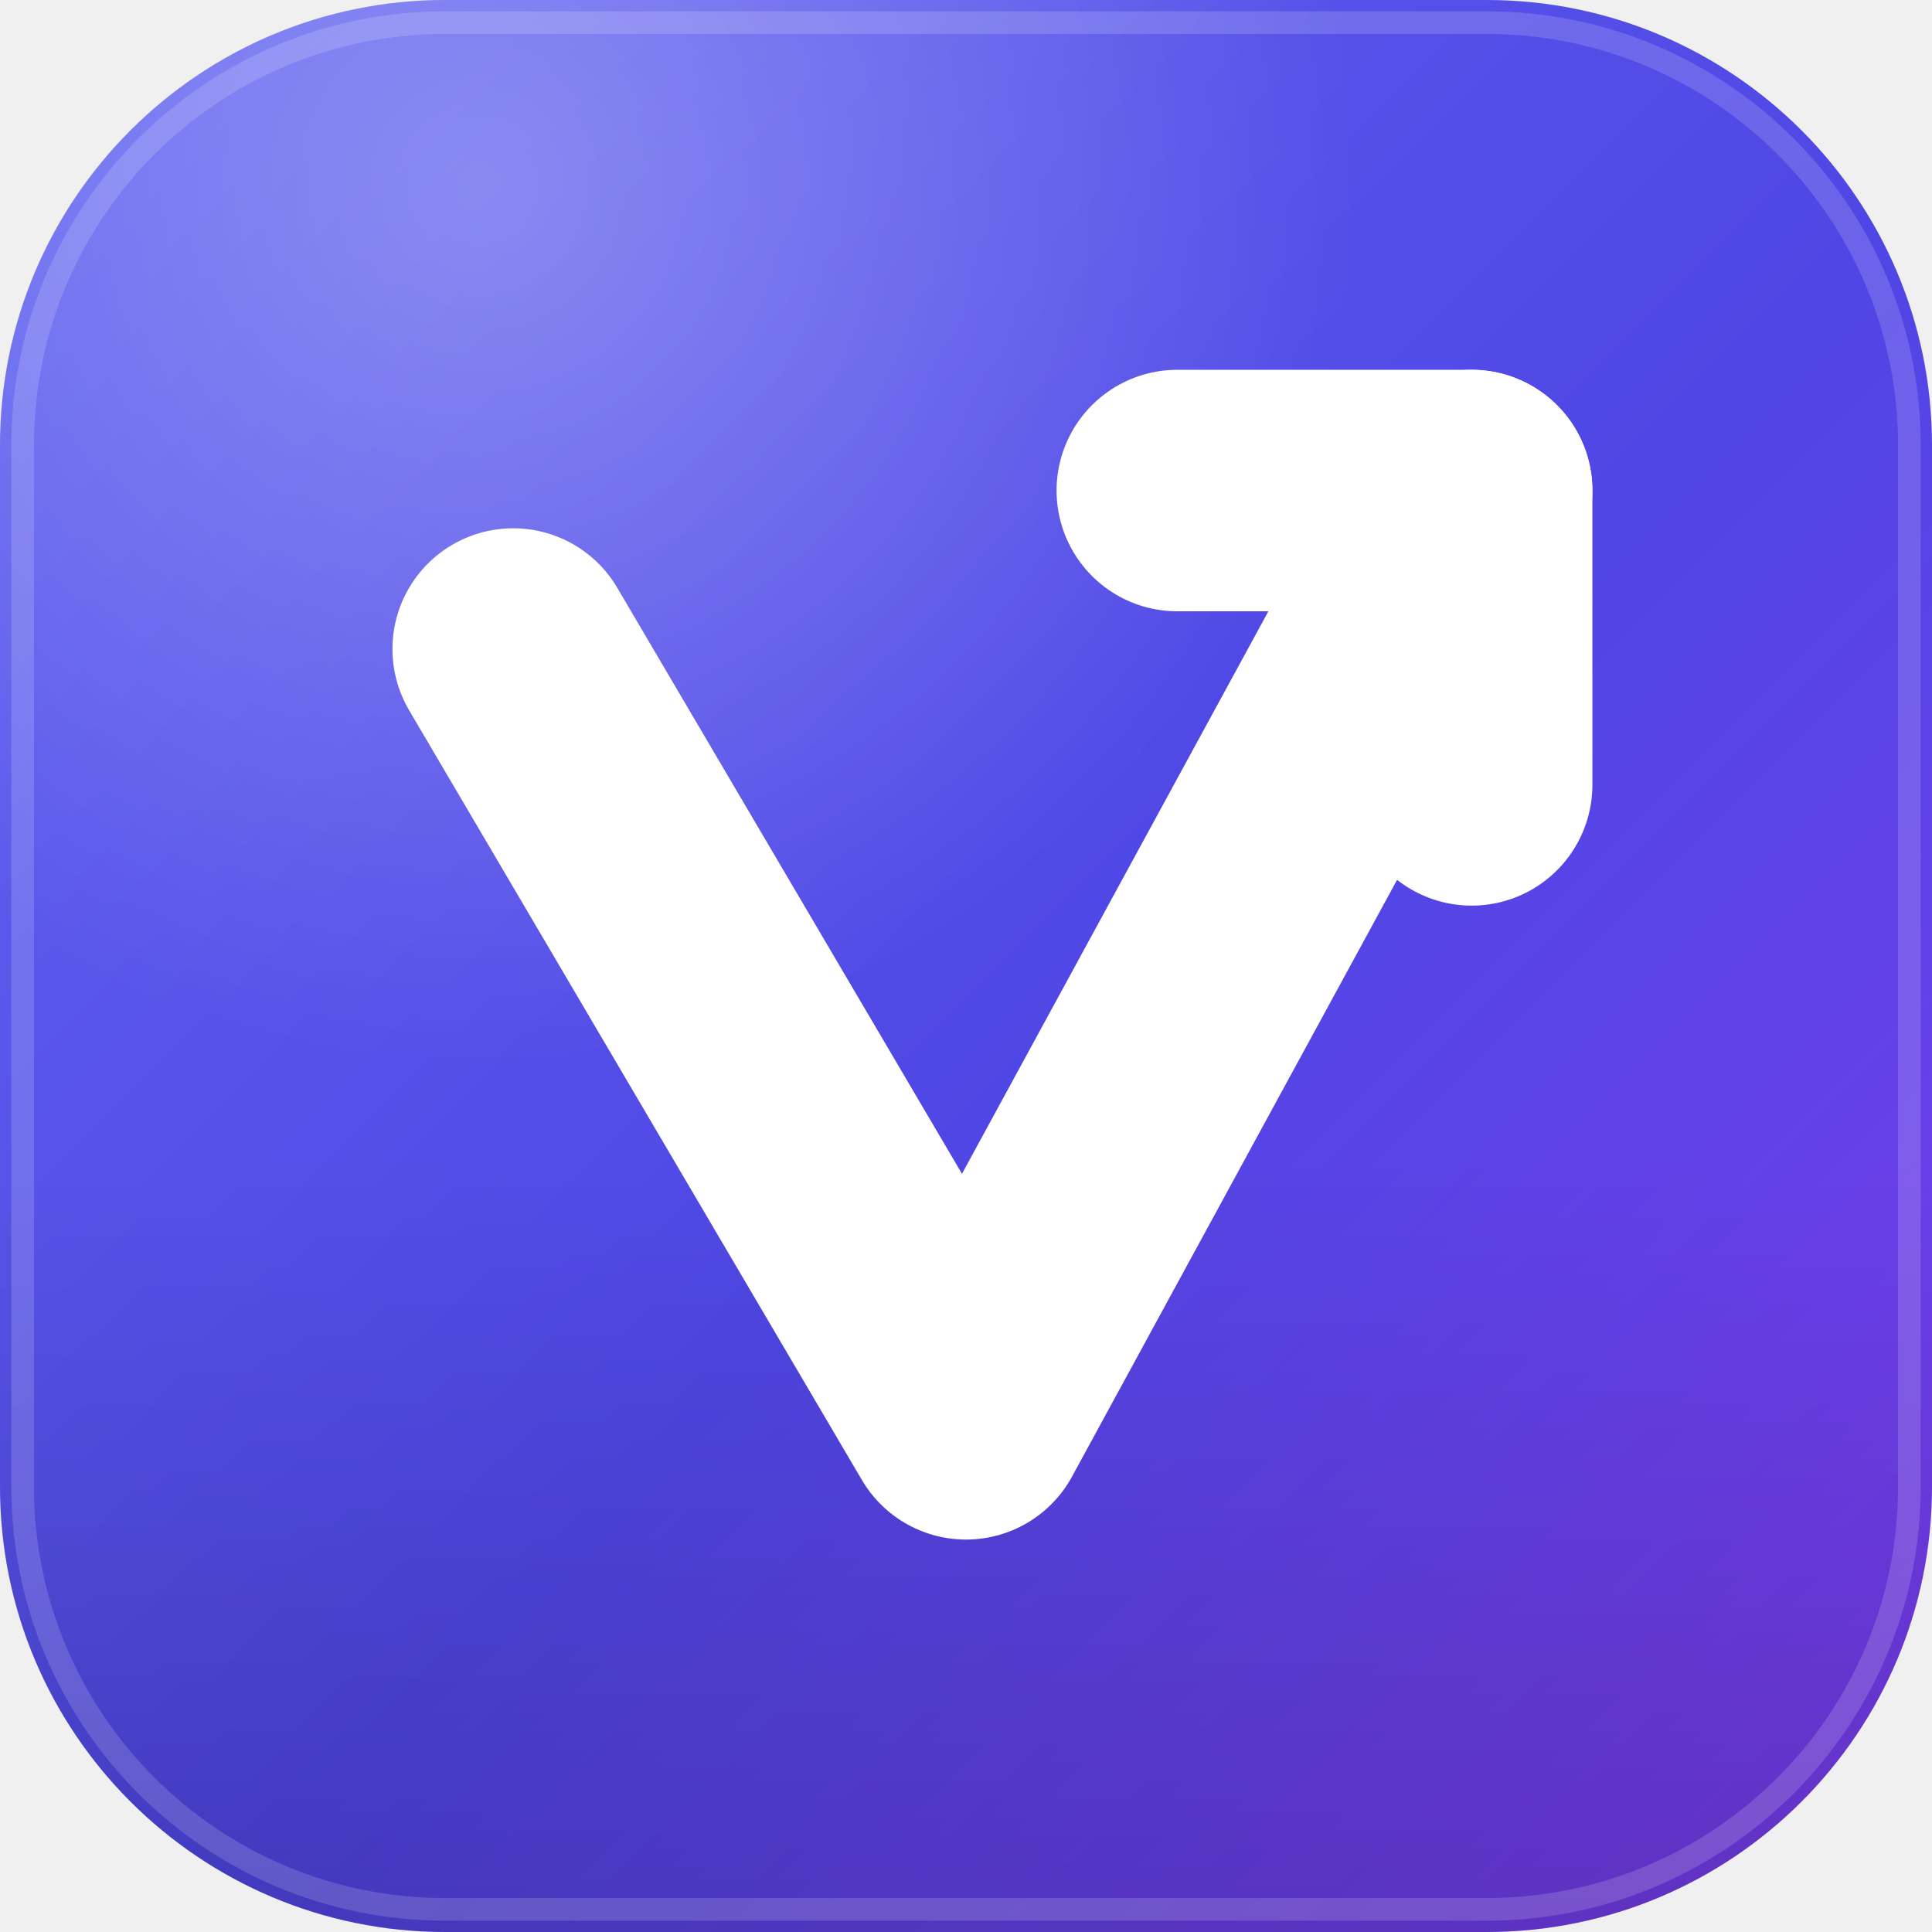
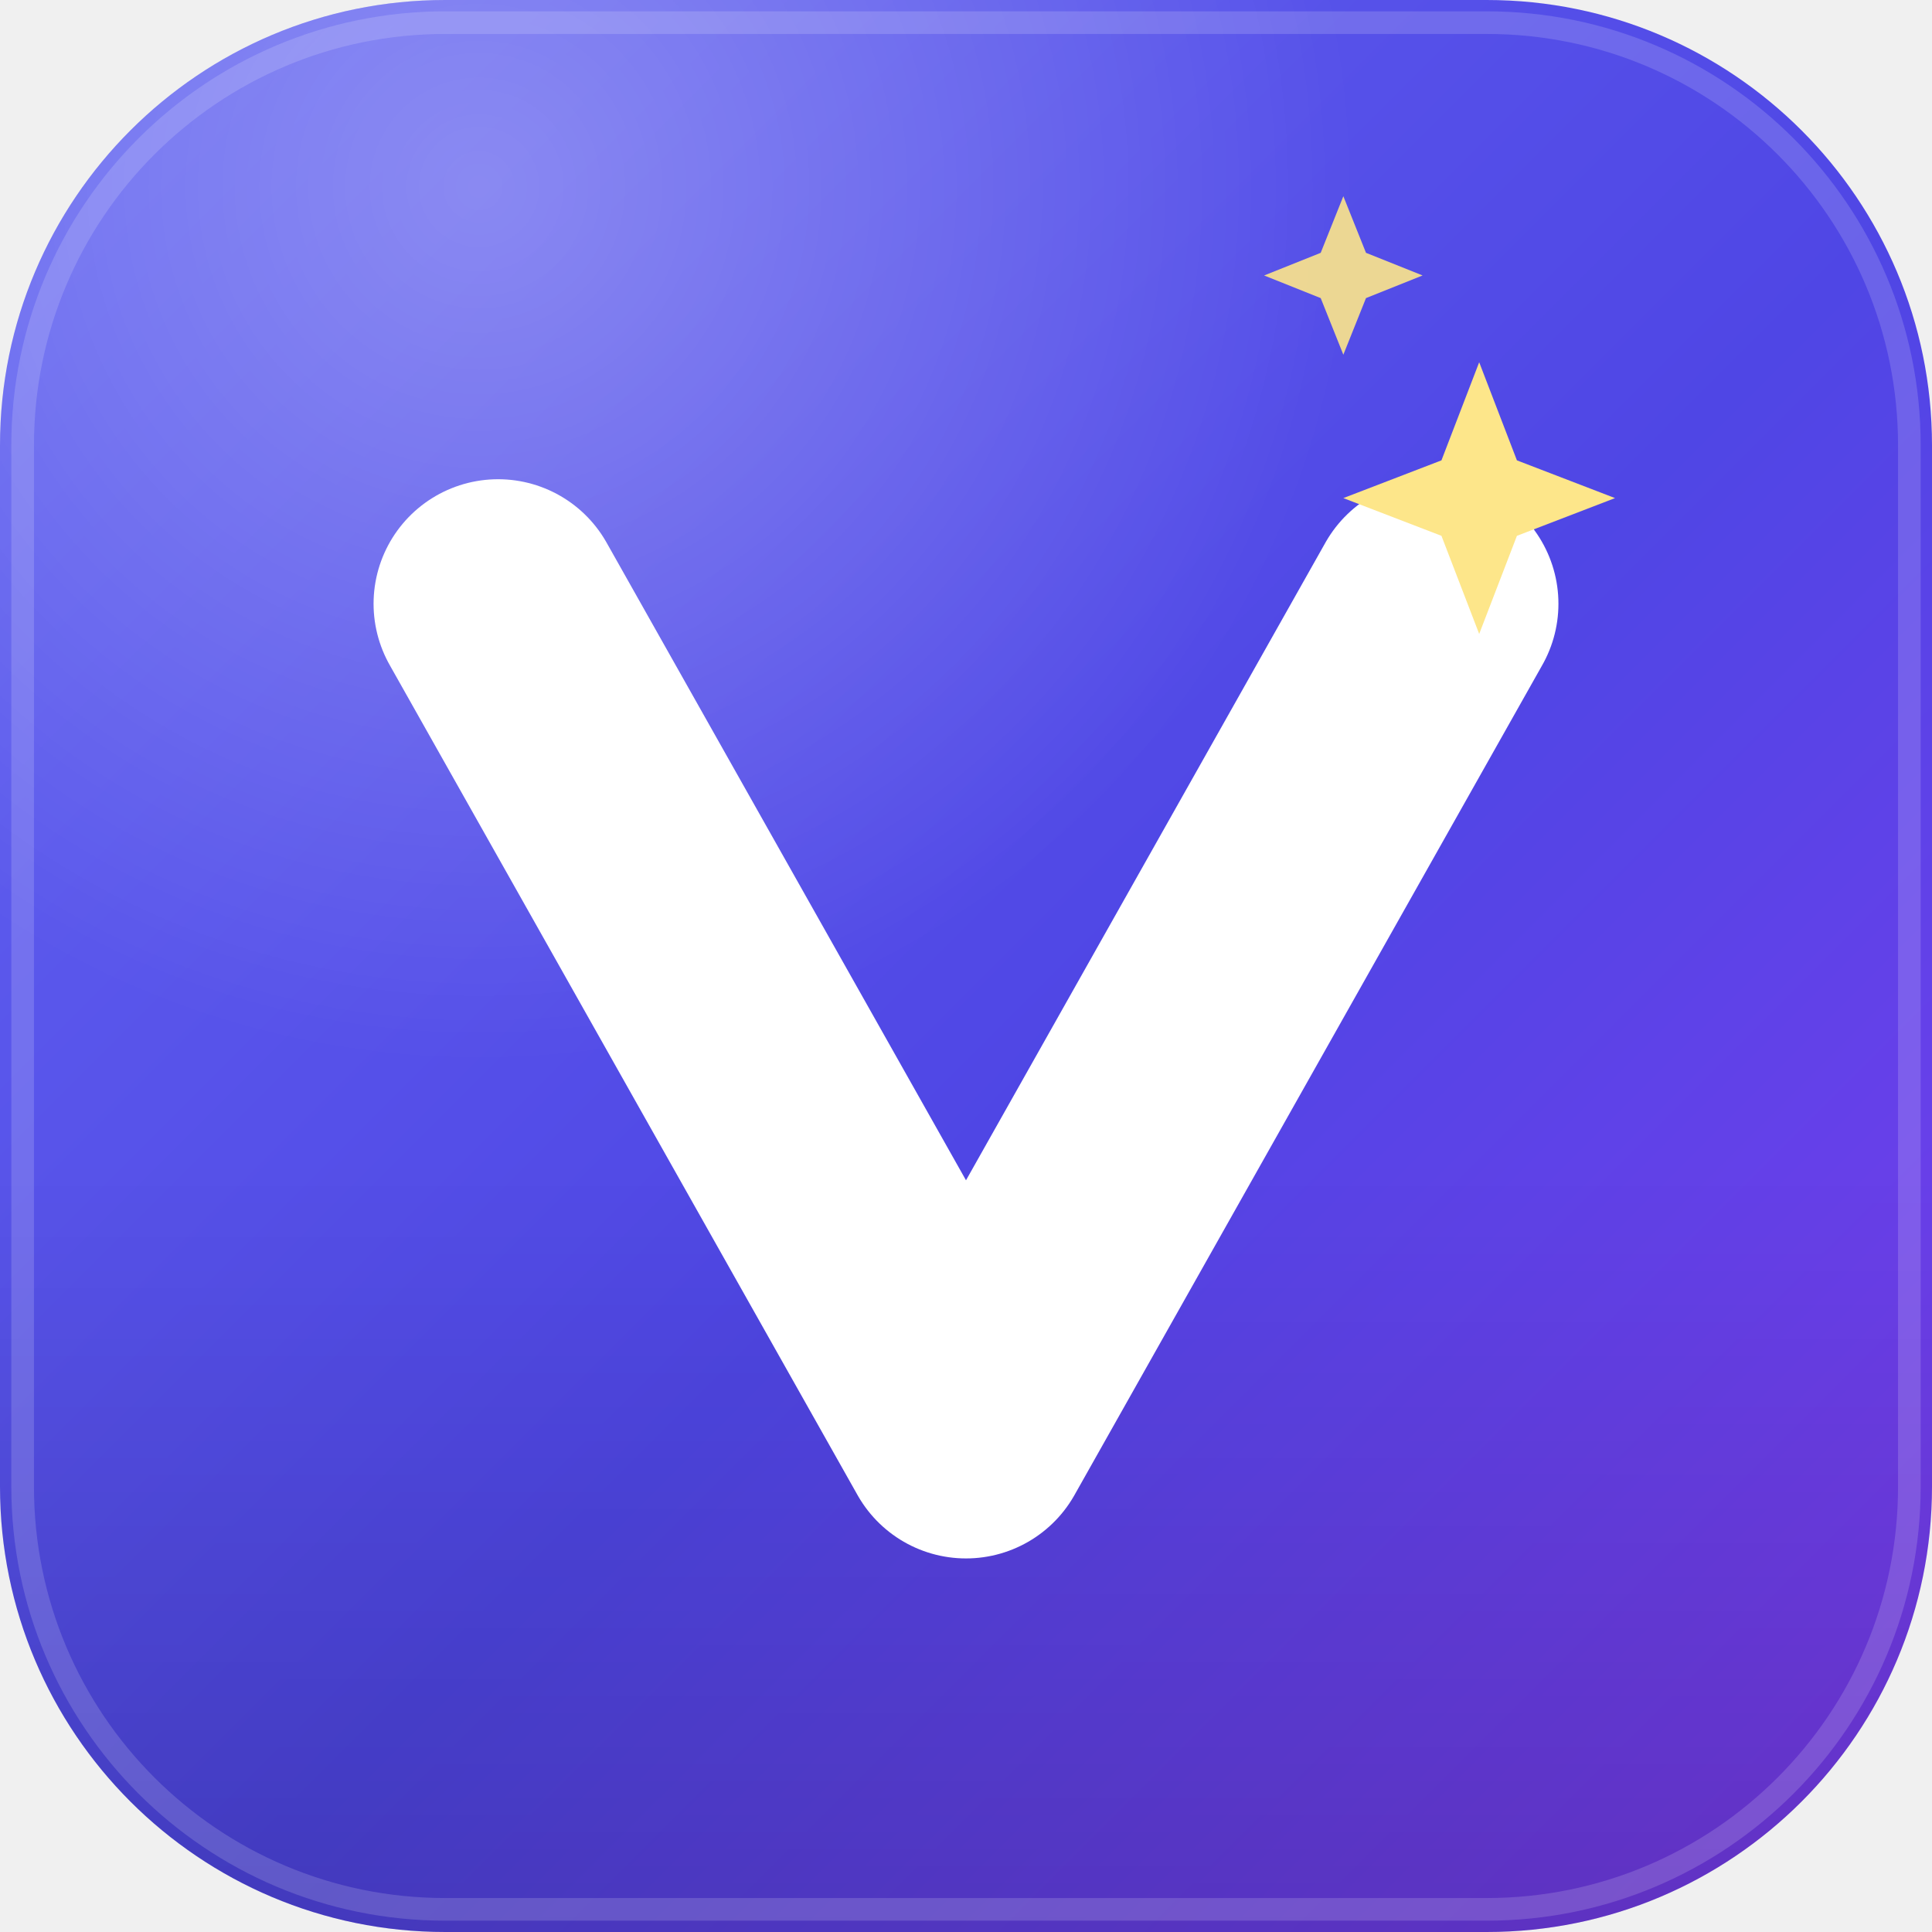
<svg xmlns="http://www.w3.org/2000/svg" viewBox="0 0 512 512" width="512" height="512" role="img" aria-label="VentasPro">
  <defs>
    <linearGradient id="g" x1="0" y1="0" x2="1" y2="1">
      <stop offset="0" stop-color="#6366F1" />
      <stop offset="0.55" stop-color="#4F46E5" />
      <stop offset="1" stop-color="#7C3AED" />
    </linearGradient>
    <radialGradient id="brillo" cx="0.25" cy="0.1" r="0.9">
      <stop offset="0" stop-color="#FFFFFF" stop-opacity="0.28" />
      <stop offset="0.5" stop-color="#FFFFFF" stop-opacity="0" />
    </radialGradient>
    <linearGradient id="sombra" x1="0" y1="0" x2="0" y2="1">
      <stop offset="0.6" stop-color="#000000" stop-opacity="0" />
      <stop offset="1" stop-color="#000000" stop-opacity="0.18" />
    </linearGradient>
  </defs>
  <rect width="512" height="512" rx="118" fill="url(#g)" />
  <rect width="512" height="512" rx="118" fill="url(#brillo)" />
  <rect width="512" height="512" rx="118" fill="url(#sombra)" />
  <rect x="6" y="6" width="500" height="500" rx="112" fill="none" stroke="#FFFFFF" stroke-opacity="0.16" stroke-width="6" />
-   <path d="M136 172 L256 376 L390 130" fill="none" stroke="#FFFFFF" stroke-width="64" stroke-linecap="round" stroke-linejoin="round" />
-   <path d="M312 130 H390 V208" fill="none" stroke="#FFFFFF" stroke-width="64" stroke-linecap="round" stroke-linejoin="round" />
+   <path d="M132 160 L256 380 L380 160" fill="none" stroke="#FFFFFF" stroke-width="66" stroke-linecap="round" stroke-linejoin="round" />
+   <path d="M392 96 l10 26 26 10 -26 10 -10 26 -10 -26 -26 -10 26 -10 z" fill="#FDE68A" />
+   <path d="M356 52 l6 15 15 6 -15 6 -6 15 -6 -15 -15 -6 15 -6 z" fill="#FDE68A" opacity="0.9" />
</svg>
